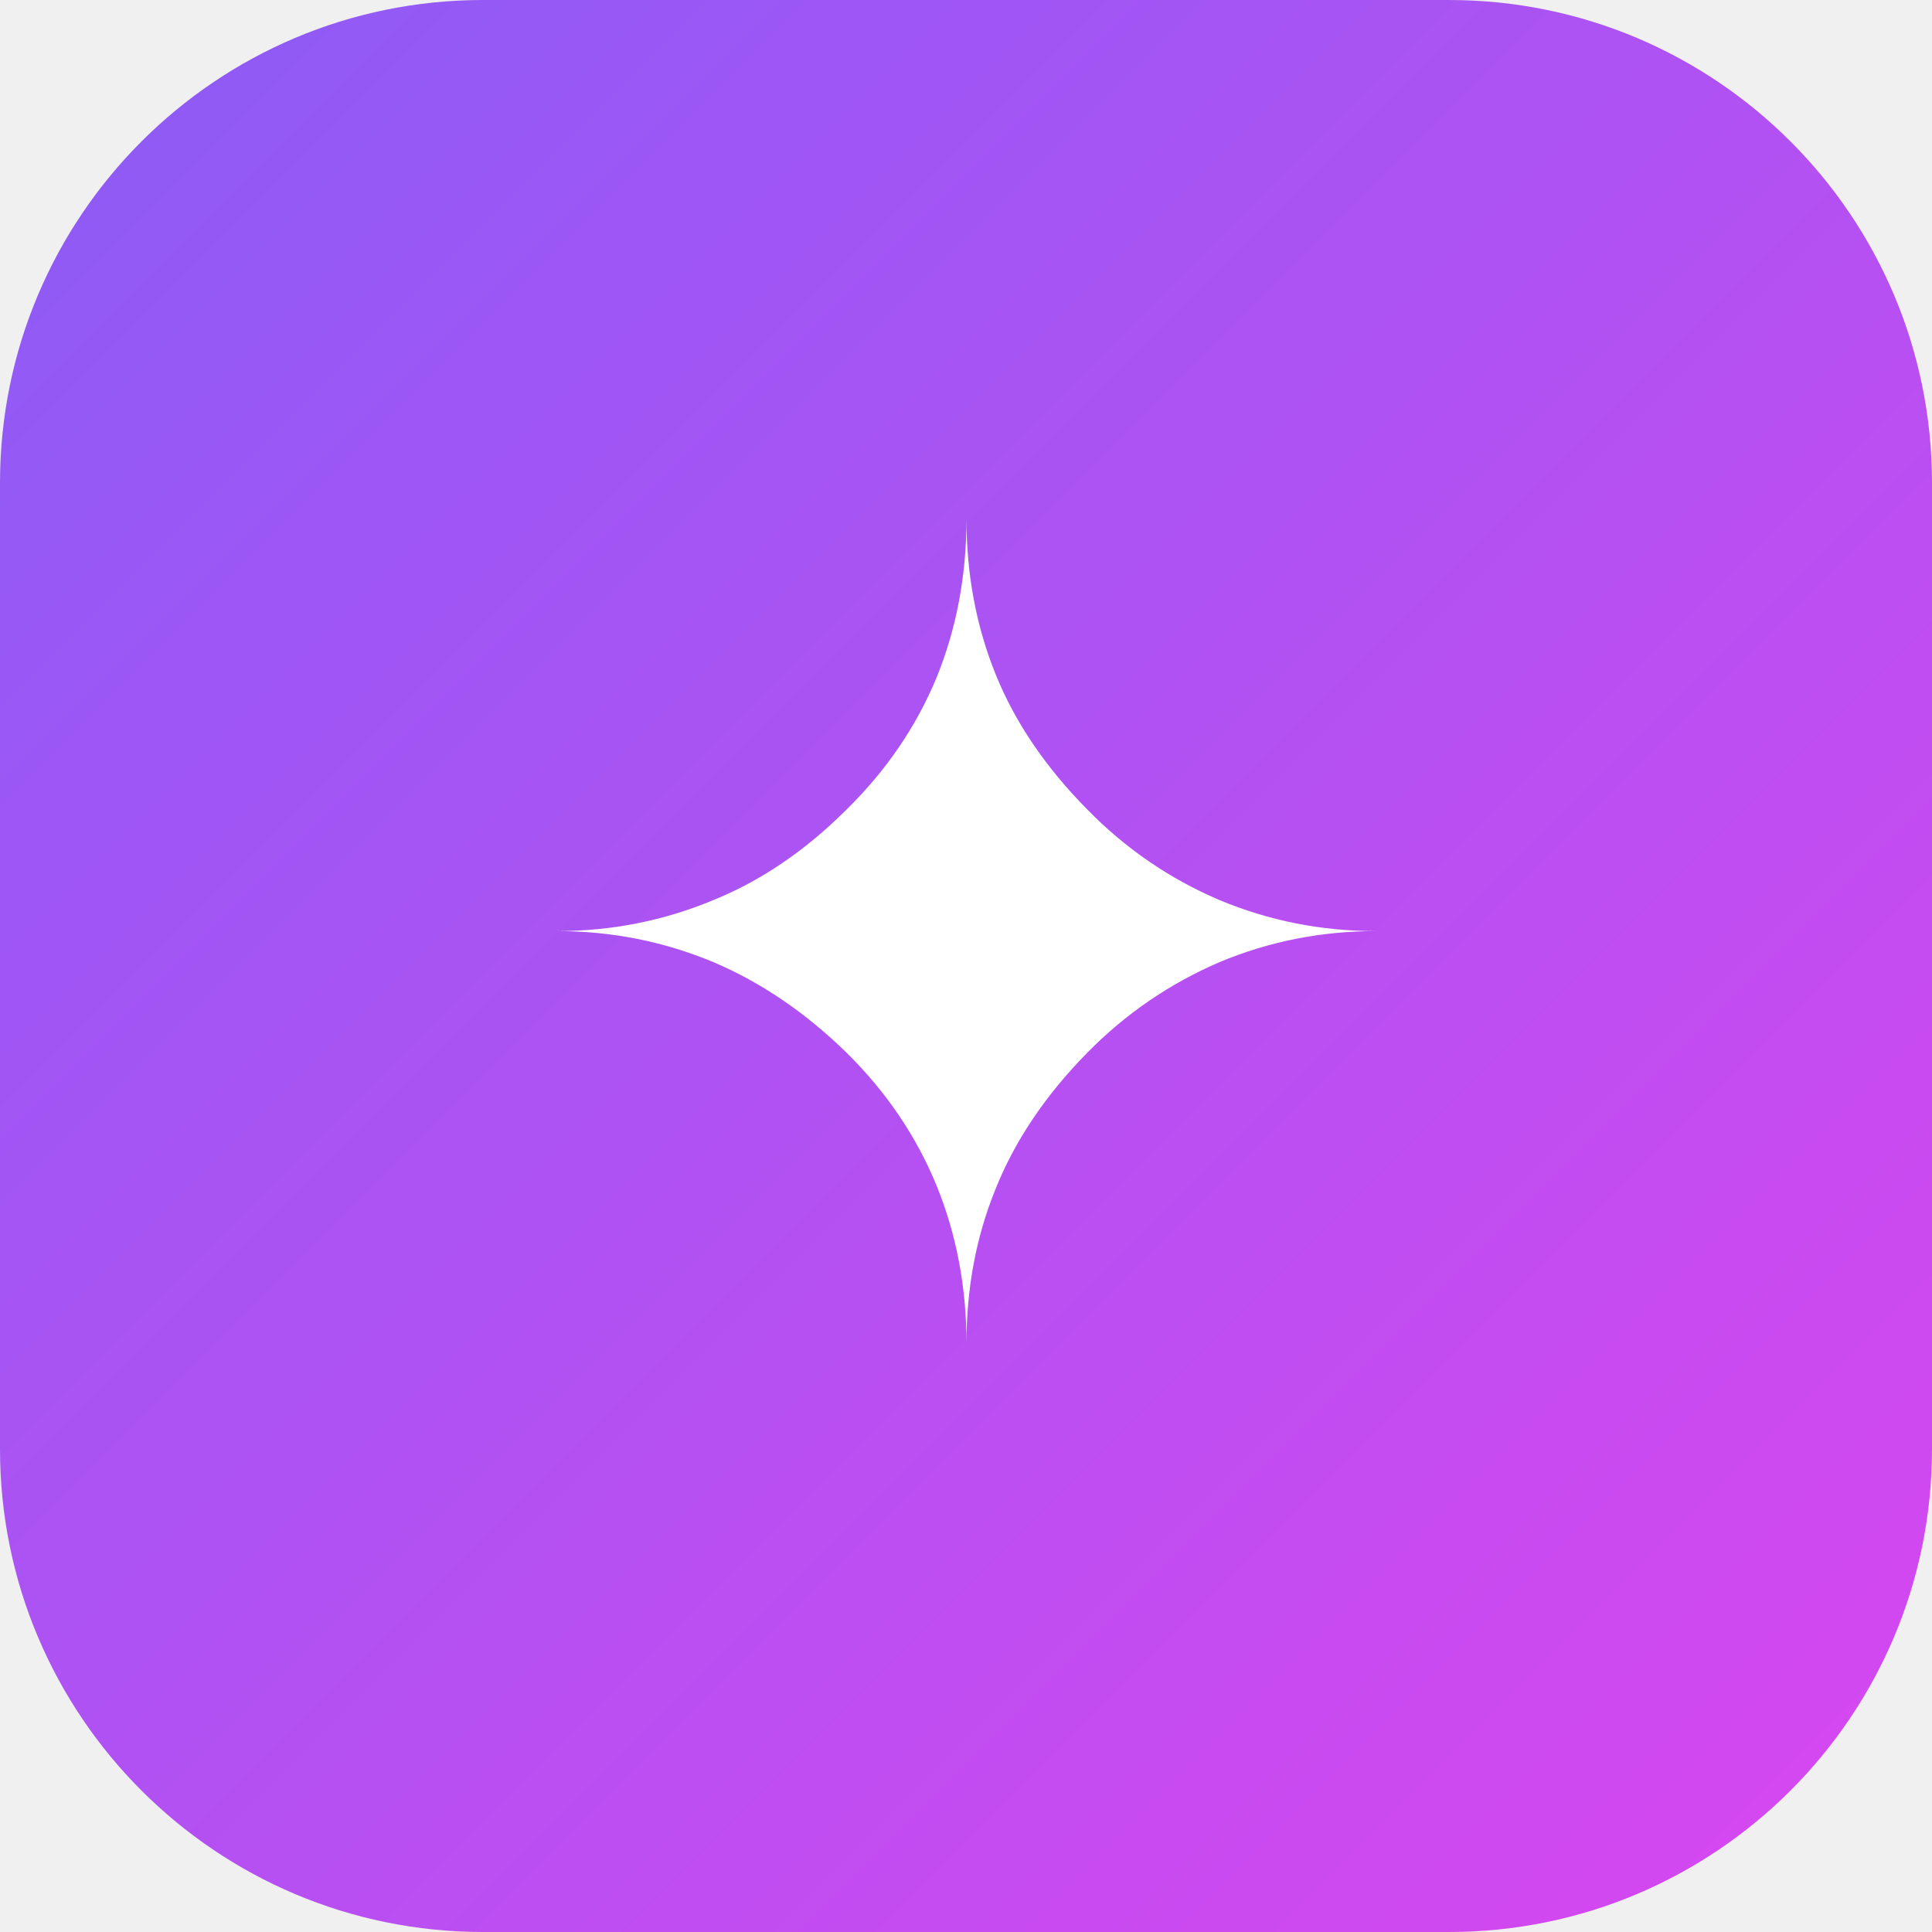
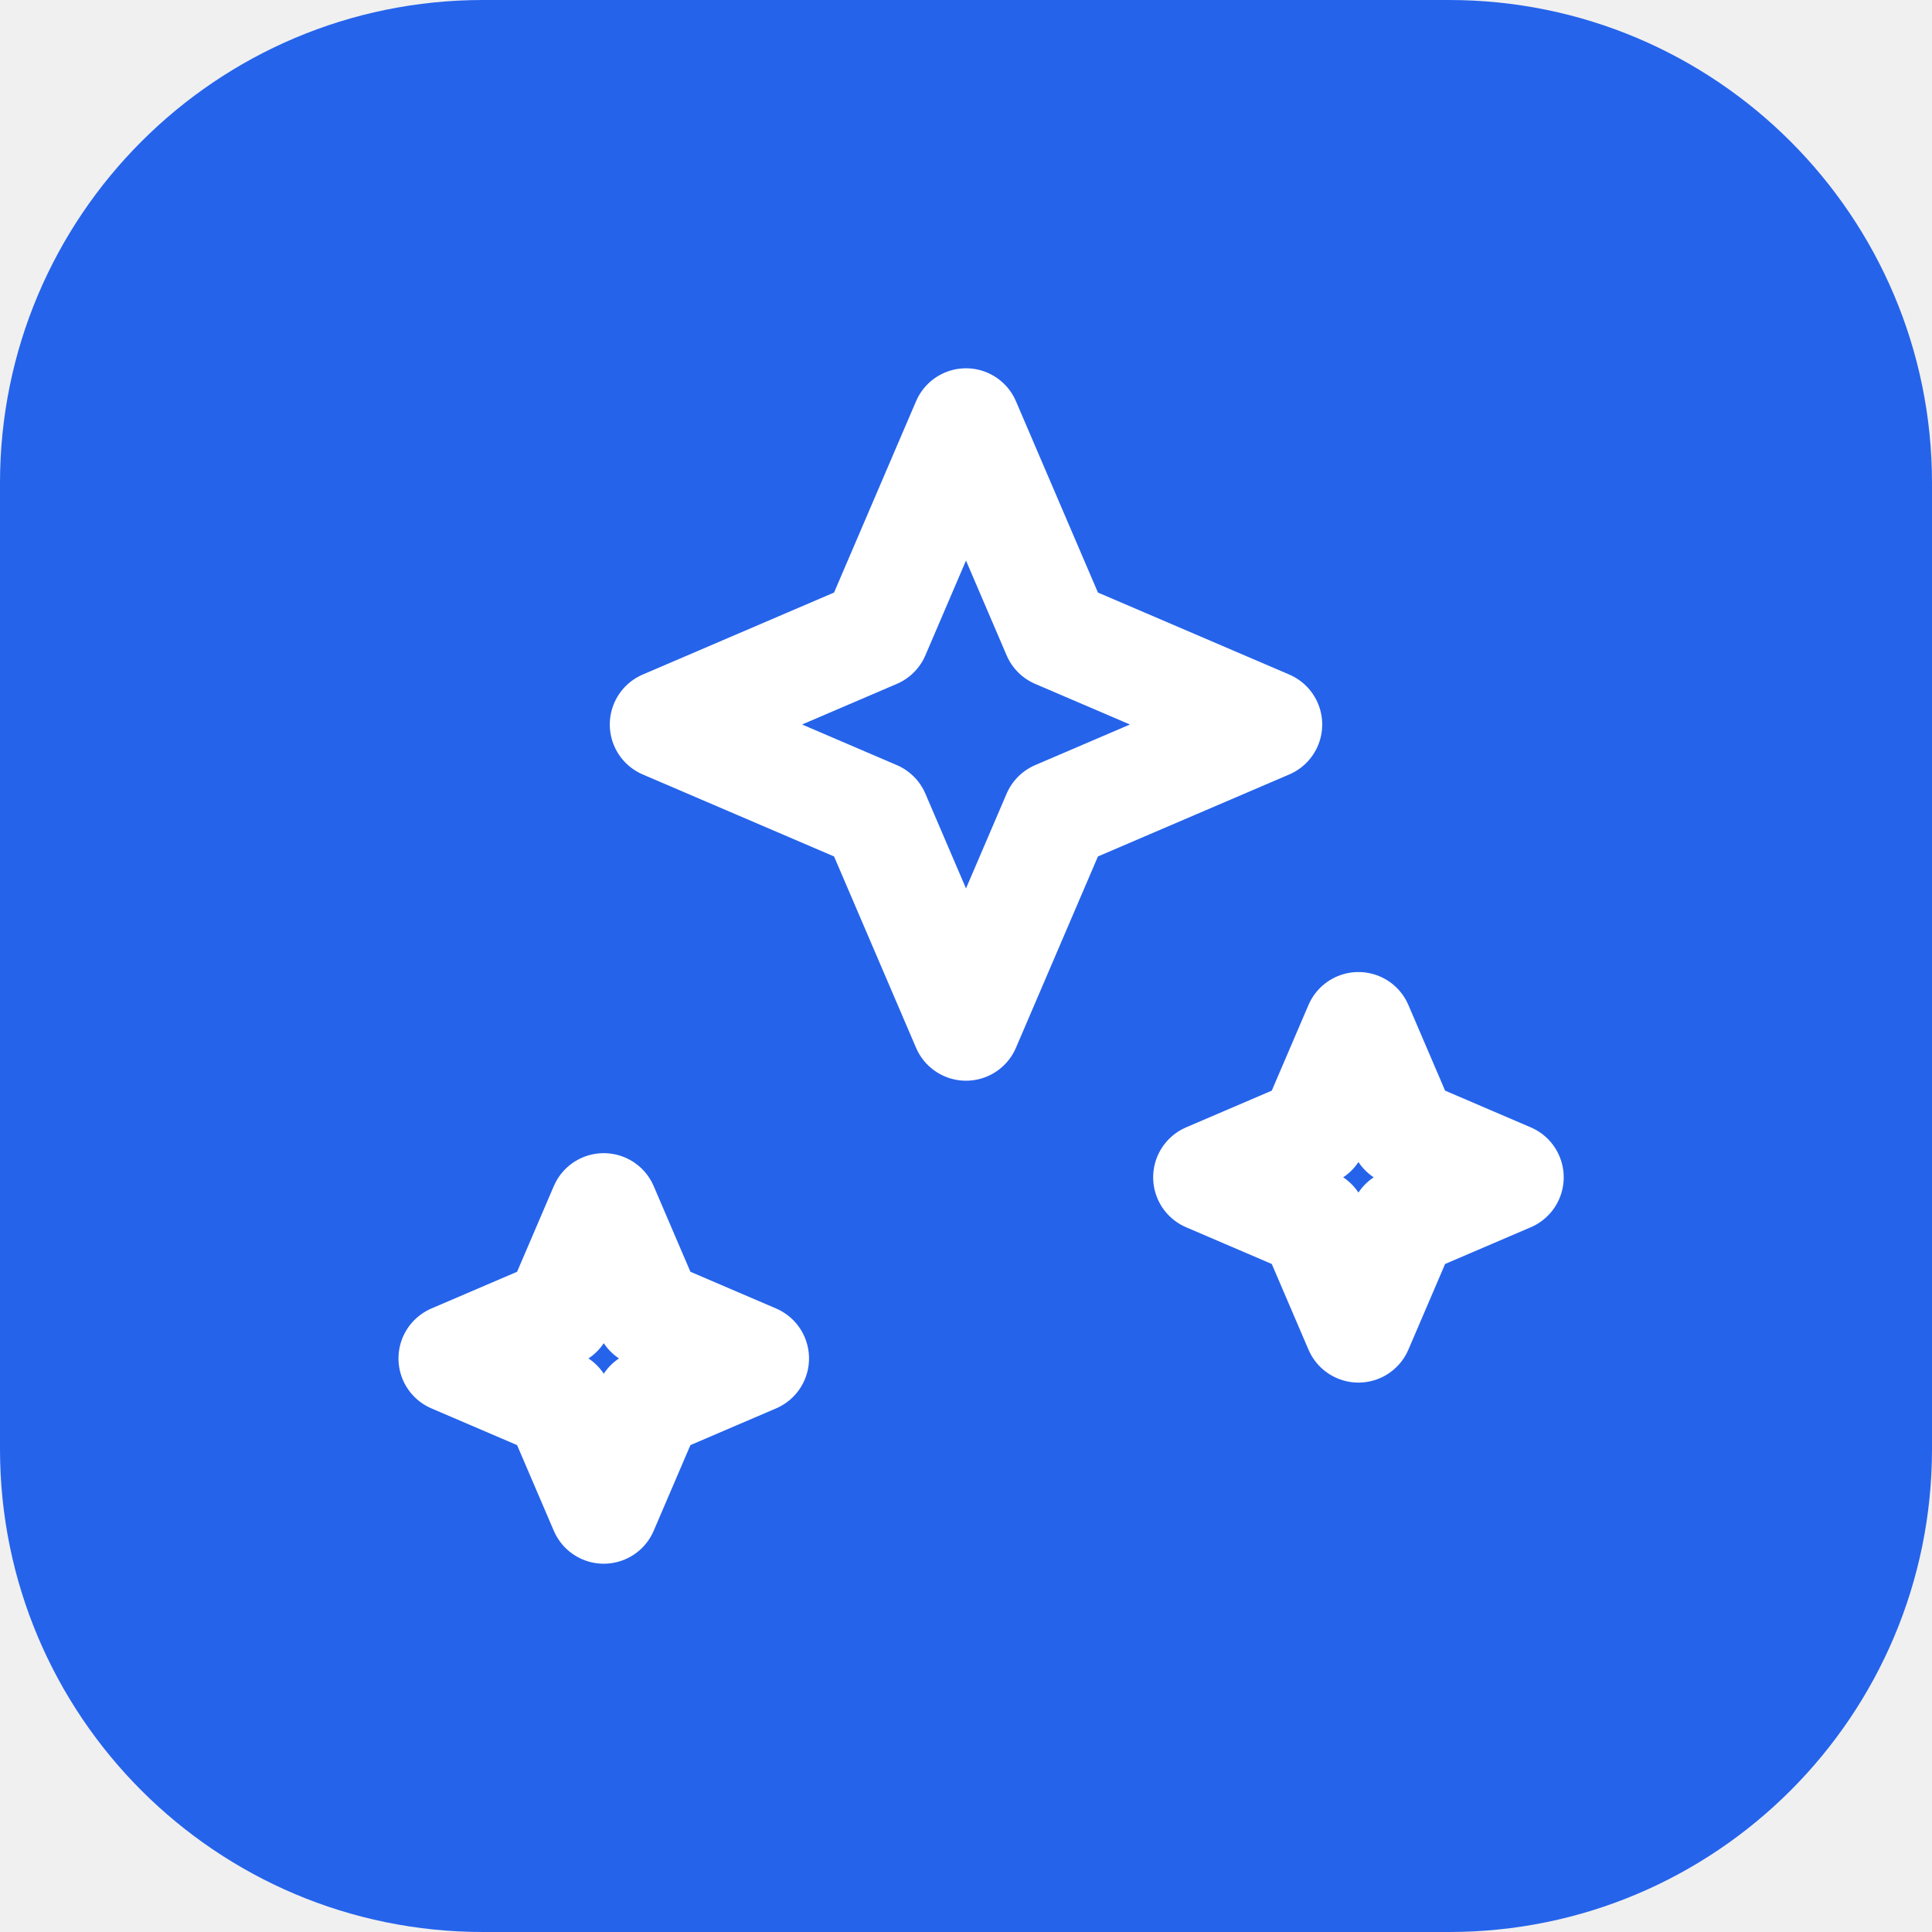
<svg xmlns="http://www.w3.org/2000/svg" viewBox="0 0 32 32">
-   <defs>
-     <linearGradient id="g" x1="0%" y1="0%" x2="100%" y2="100%">
-       <stop offset="0%" stop-color="#8b5cf6" />
-       <stop offset="100%" stop-color="#d946ef" />
-     </linearGradient>
-   </defs>
-   <rect width="32" height="32" rx="8" fill="url(#g)" />
-   <text x="16" y="22" text-anchor="middle" font-size="18" font-family="system-ui" fill="white">✦</text>
+   <rect width="32" height="32" rx="8" fill="#2563eb" />
+   <g transform="translate(6,6)" fill="none" stroke="white" stroke-width="1.8" stroke-linecap="round" stroke-linejoin="round">
+     <path d="M10 1l1.5 3.5L15 6l-3.5 1.5L10 11l-1.5-3.5L5 6l3.5-1.5L10 1z" />
+     <path d="M4 14l.75 1.75L6.5 16.5l-1.75.75L4 19l-.75-1.75L1.5 16.5l1.75-.75L4 14z" />
+     <path d="M16.5 11l.75 1.75 1.75.75-1.75.75-.75 1.75-.75-1.75L14 13.5l1.75-.75.75-1.75z" />
+   </g>
</svg>
